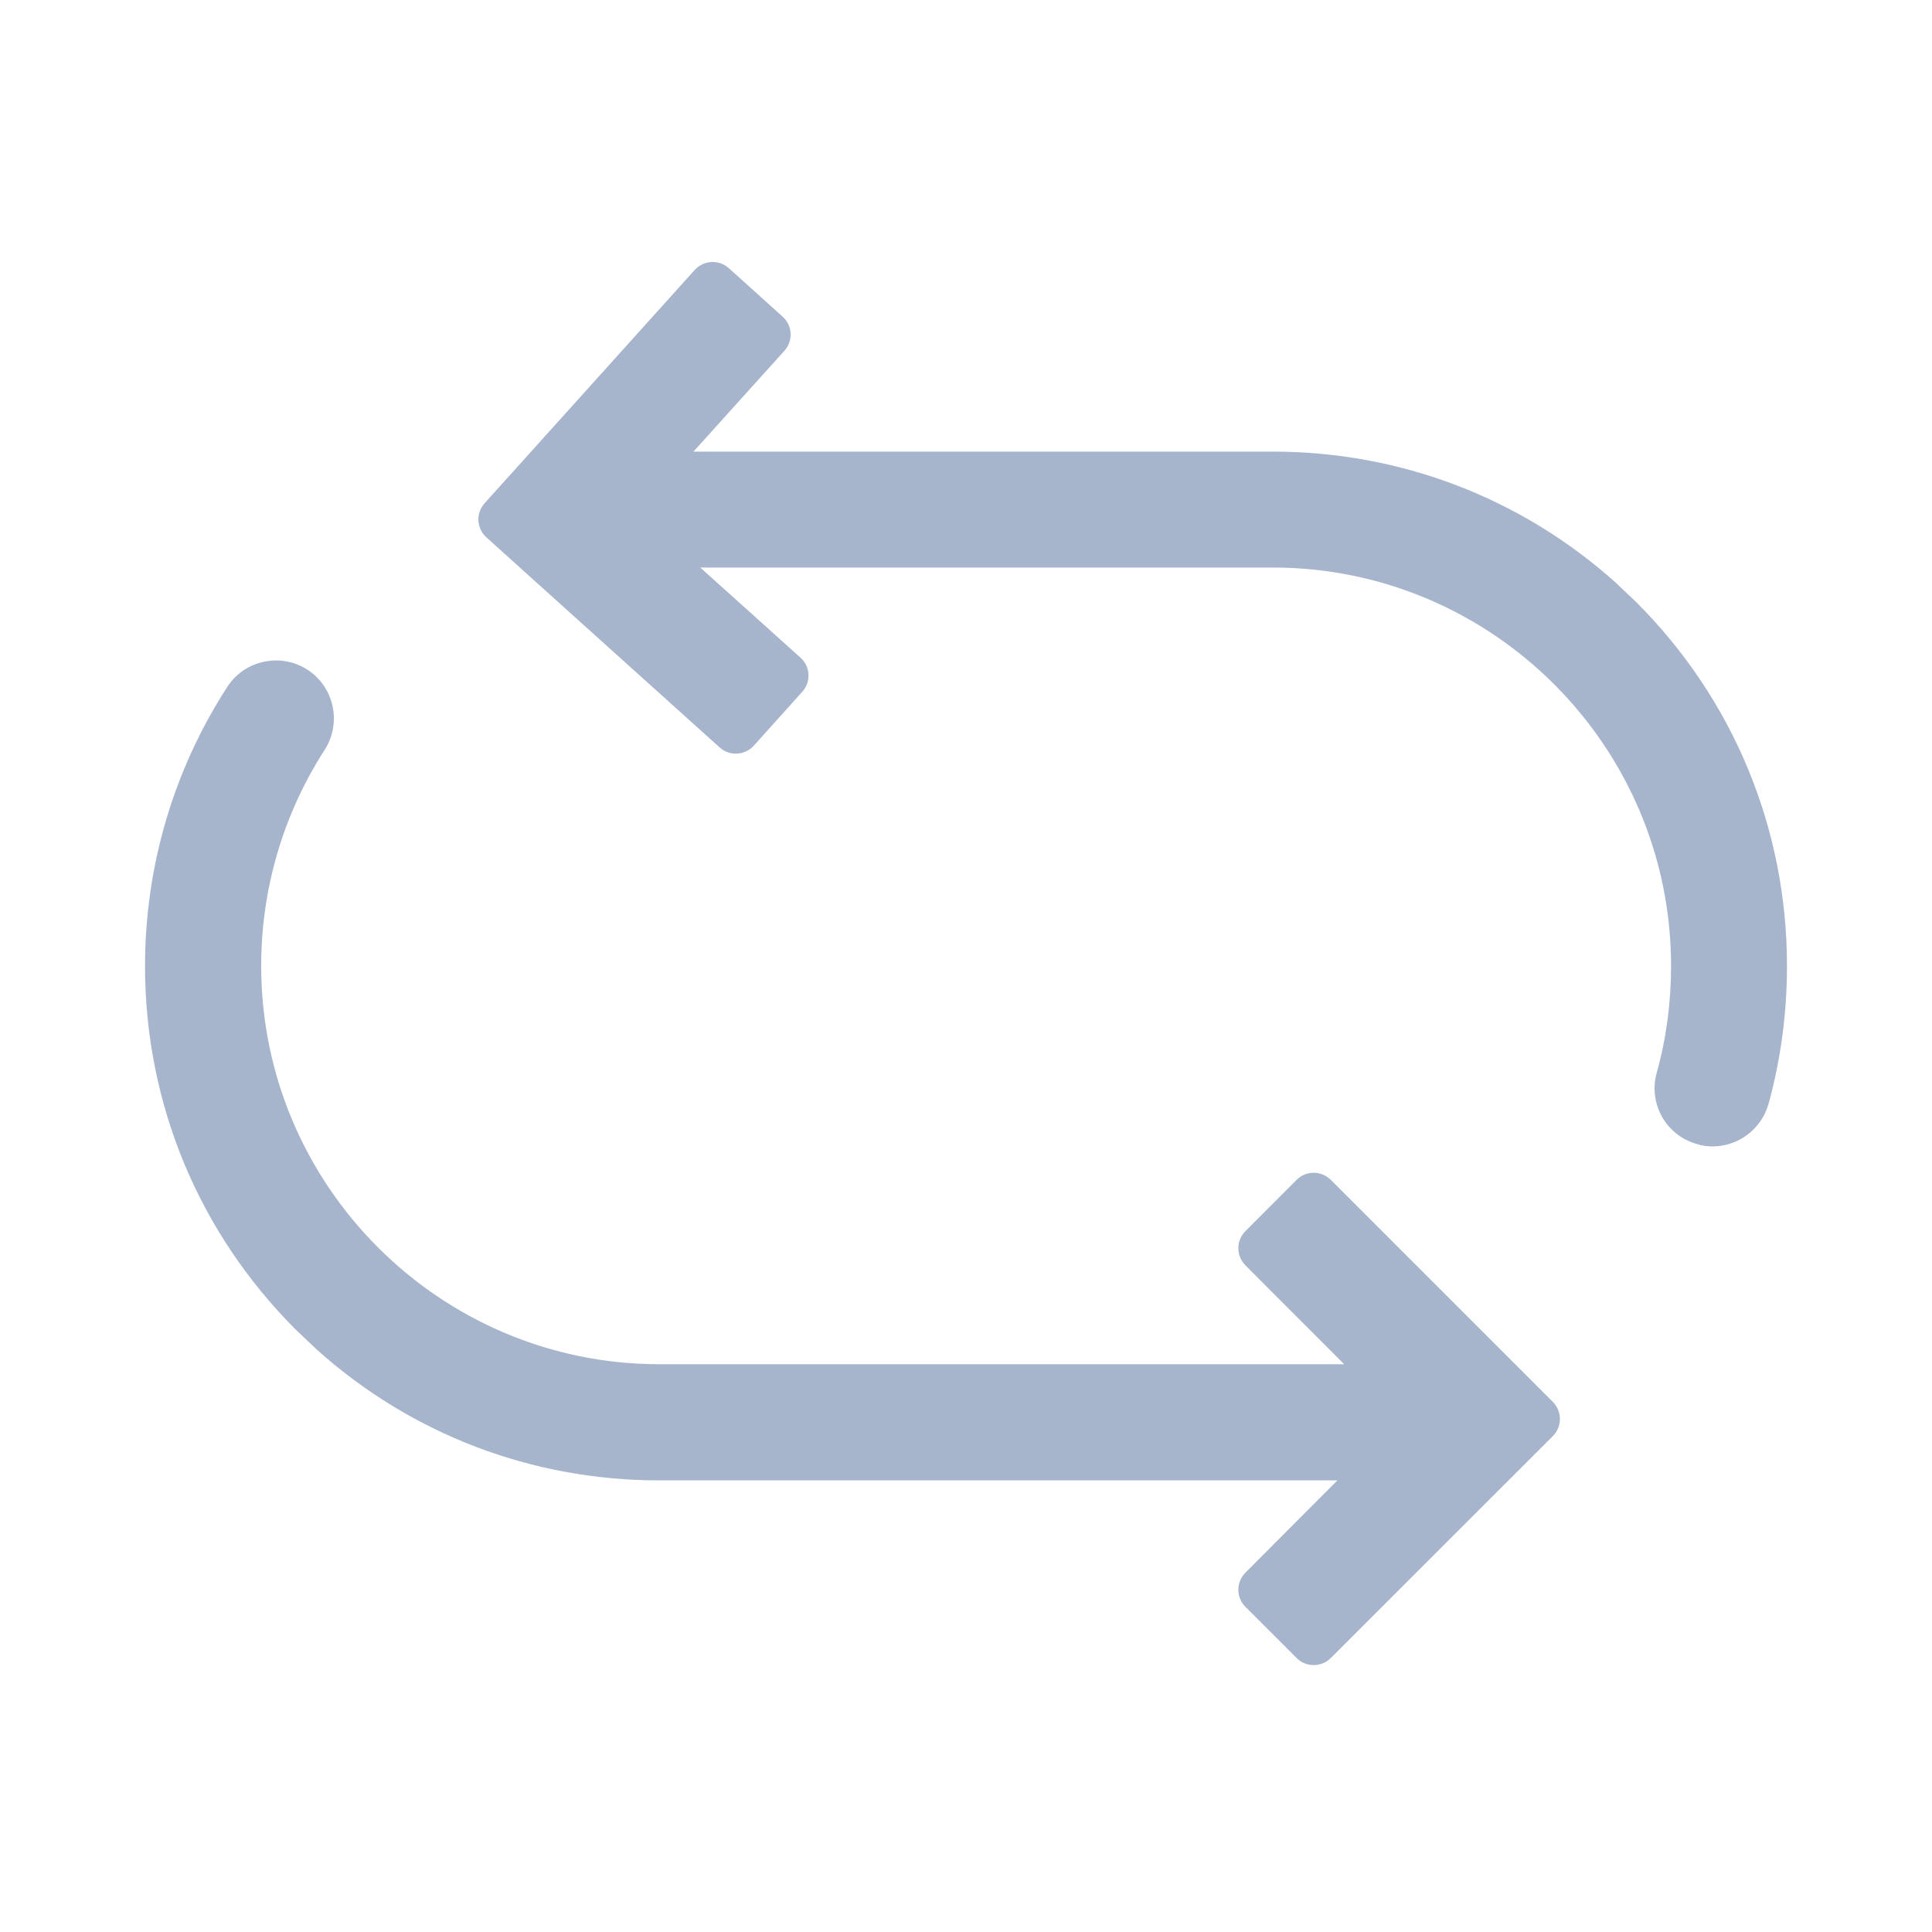
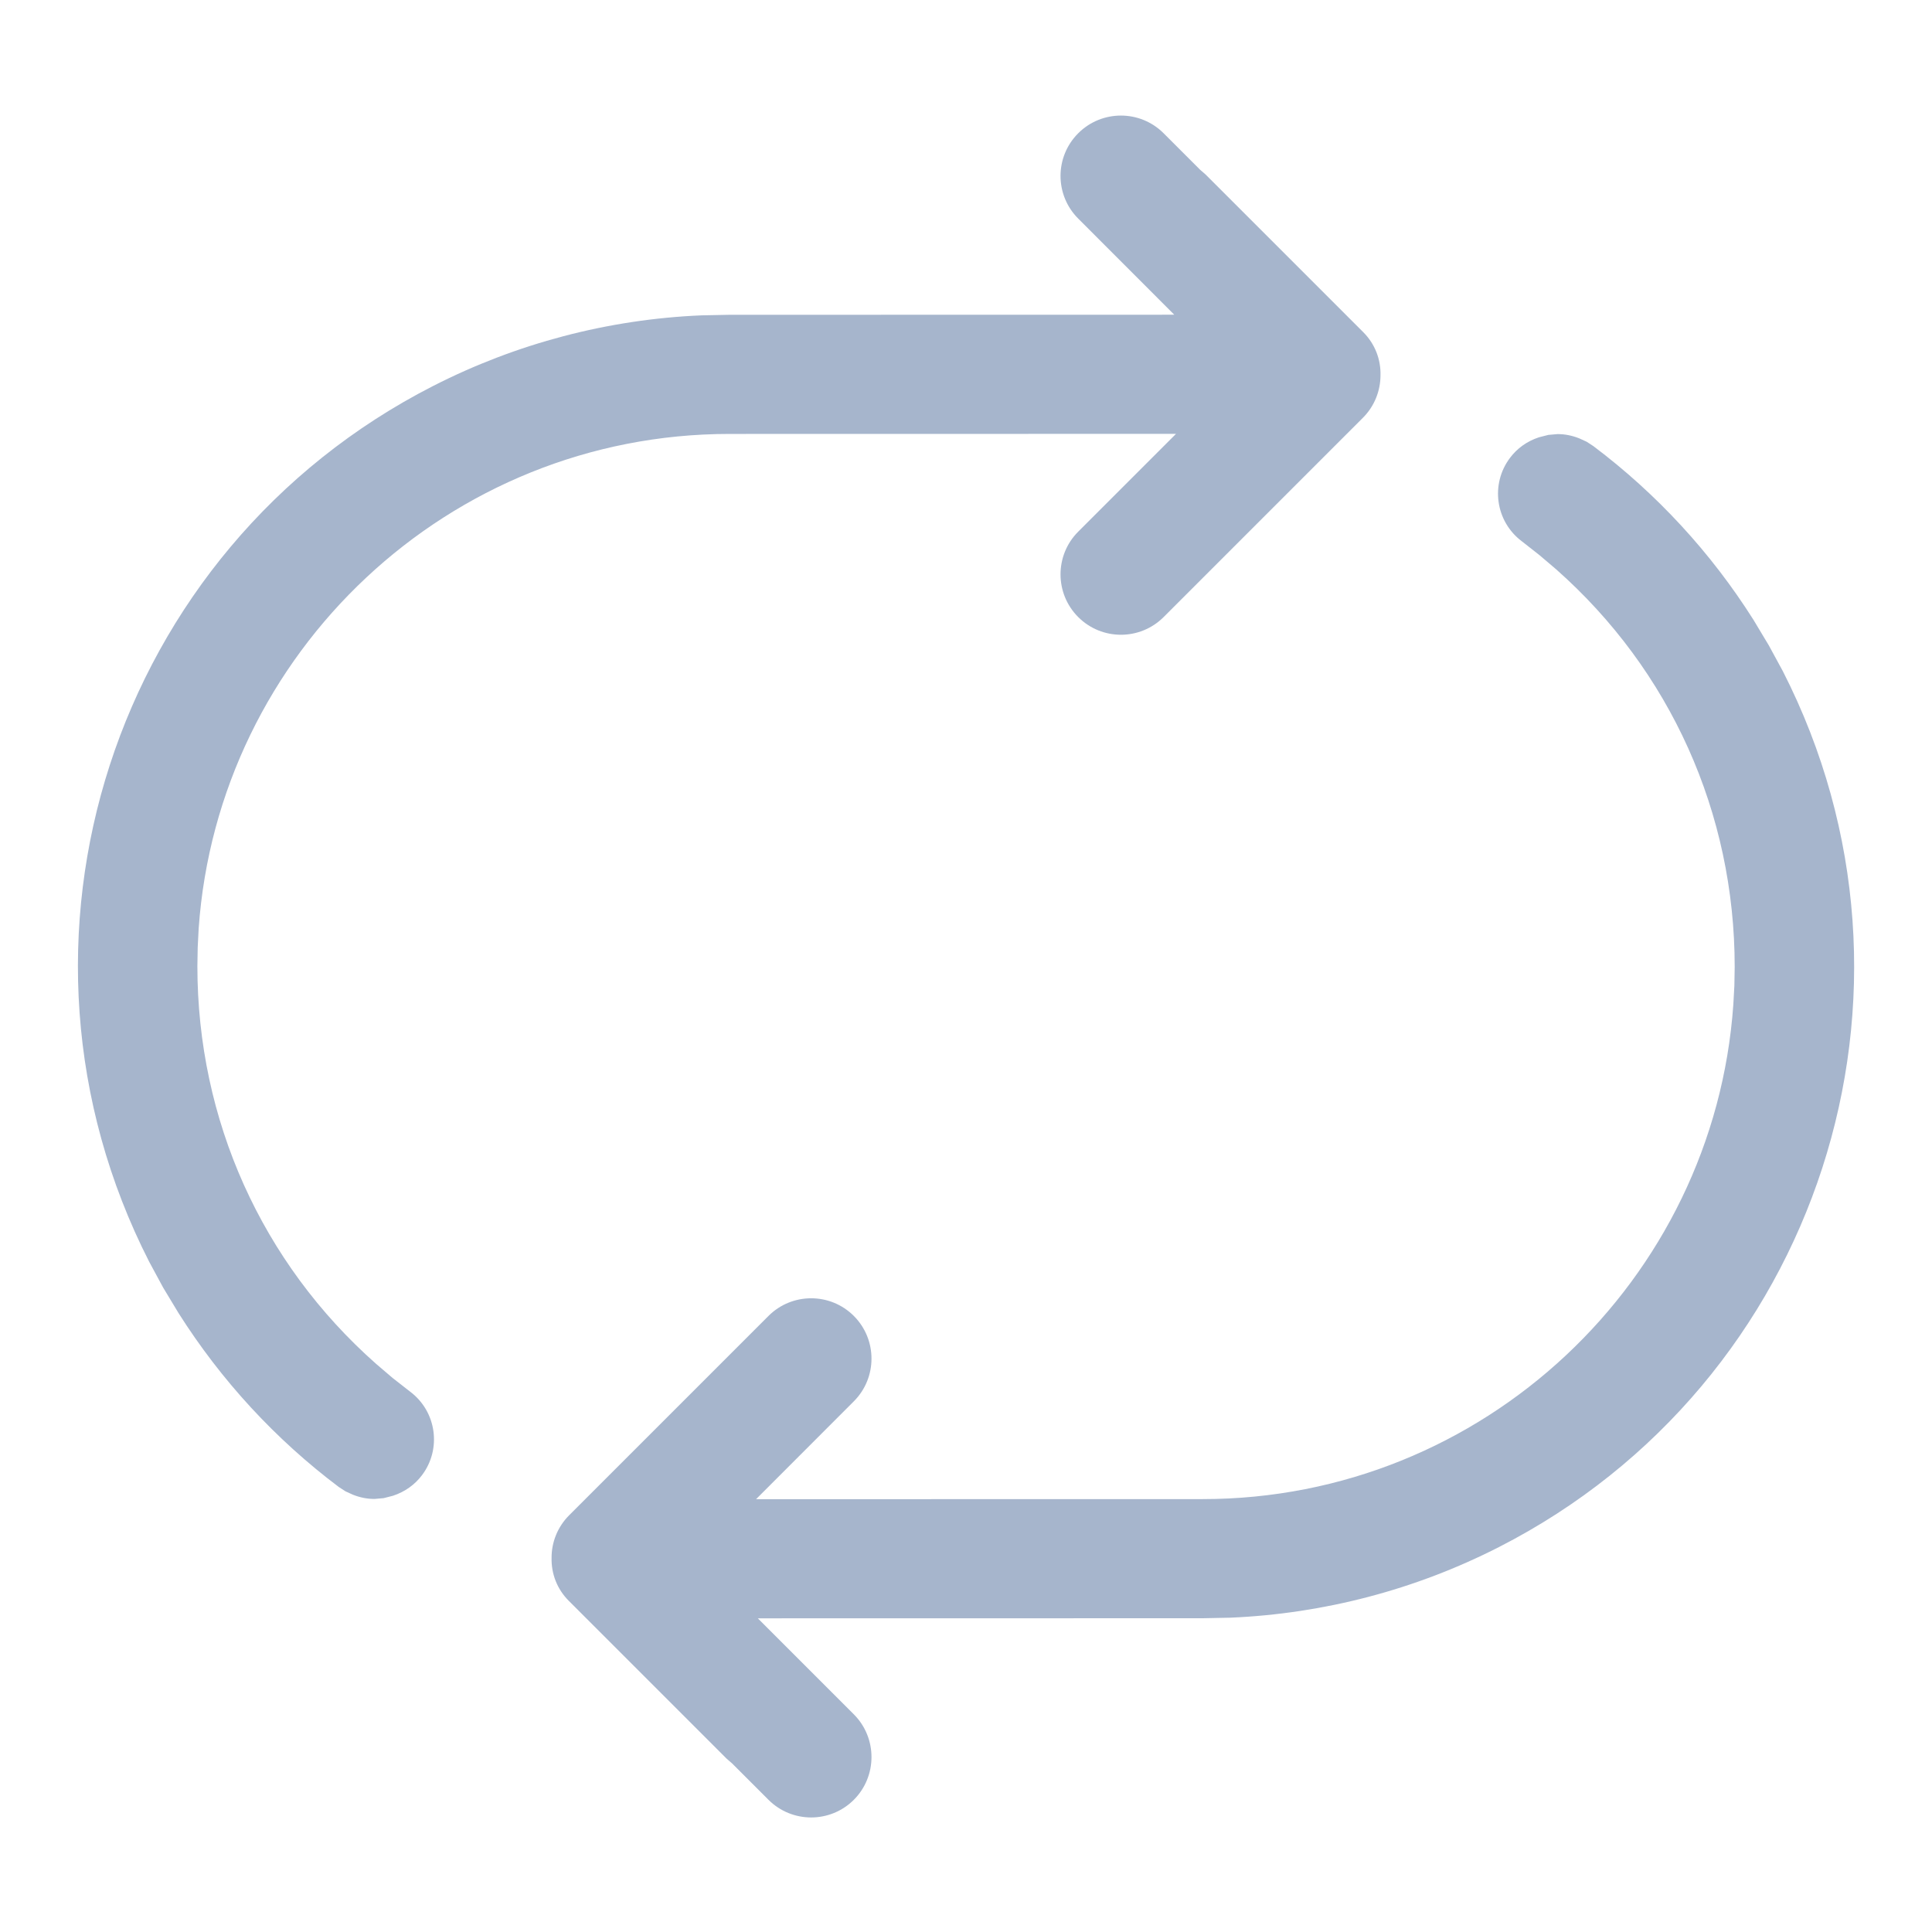
- <svg xmlns="http://www.w3.org/2000/svg" width="16px" height="16px" viewBox="0 0 16 16" version="1.1">
-   <g id="ic_loop_routing" stroke="none" stroke-width="1" fill="none" fill-rule="evenodd">
-     <rect id="矩形" fill="#D8D8D8" opacity="0" x="0" y="0" width="16" height="16" />
-     <g id="操作-循环1" fill-rule="nonzero">
-       <rect id="矩形" fill="#000000" opacity="0" x="0" y="0" width="16" height="16" />
-       <path d="M6.036,2.221 L6.481,2.622 C6.564,2.696 6.57,2.823 6.496,2.905 L5.743,3.74 L10.539,3.74 C11.596,3.74 12.594,4.122 13.376,4.821 L13.552,4.988 C14.355,5.791 14.799,6.862 14.799,8 C14.799,8.387 14.748,8.772 14.646,9.143 C14.586,9.354 14.393,9.494 14.183,9.494 C14.14,9.494 14.097,9.489 14.055,9.475 C13.799,9.405 13.649,9.141 13.72,8.885 C13.8,8.599 13.839,8.301 13.839,7.999 C13.839,6.181 12.359,4.7 10.54,4.7 L10.54,4.7 L5.799,4.7 L6.63,5.447 C6.712,5.521 6.718,5.647 6.644,5.729 L6.243,6.175 C6.169,6.257 6.042,6.264 5.96,6.19 L4.395,4.781 L4.028,4.45 C3.946,4.376 3.939,4.25 4.013,4.168 L5.753,2.236 C5.827,2.154 5.954,2.147 6.036,2.221 Z M1.882,5.689 C2.025,5.467 2.323,5.403 2.546,5.546 C2.768,5.69 2.832,5.988 2.688,6.211 C2.345,6.744 2.163,7.362 2.163,7.999 C2.163,9.818 3.643,11.298 5.461,11.298 L5.461,11.298 L11.132,11.298 L10.314,10.479 C10.236,10.4 10.236,10.274 10.314,10.196 L10.738,9.771 C10.816,9.693 10.943,9.693 11.021,9.771 L12.86,11.61 C12.938,11.688 12.938,11.815 12.86,11.893 L11.021,13.731 C10.943,13.809 10.816,13.809 10.738,13.731 L10.314,13.307 C10.236,13.229 10.236,13.102 10.314,13.024 L11.076,12.26 L5.461,12.26 C4.405,12.26 3.406,11.878 2.625,11.178 L2.449,11.011 C1.645,10.207 1.201,9.138 1.201,8 C1.201,7.177 1.437,6.377 1.882,5.689 Z" id="形状" fill="#A6B5CC" />
+ <svg xmlns="http://www.w3.org/2000/svg" width="24px" height="24px" viewBox="0 0 24 24" version="1.1">
+   <g id="-ic_way_point-24" stroke="none" stroke-width="1" fill="none" fill-rule="evenodd">
+     <g id="24gl-repeat2" transform="translate(0.967992, 1.435427)" fill="#A6B5CC" fill-rule="nonzero">
+       <path d="M18.381,3.957 C18.47,3.957 18.559,3.974 18.65,4.01 L18.742,4.052 L18.825,4.106 C19.613,4.699 20.286,5.429 20.814,6.264 L21.005,6.582 L21.179,6.902 C23.21,10.881 21.631,15.752 17.652,17.783 C16.616,18.312 15.479,18.61 14.319,18.66 L13.971,18.667 L8.446,18.668 L9.639,19.861 C9.931,20.154 9.931,20.629 9.639,20.922 C9.346,21.215 8.871,21.215 8.578,20.922 L8.126,20.47 L8.057,20.41 L6.097,18.45 C5.952,18.305 5.879,18.113 5.884,17.916 C5.883,17.725 5.957,17.533 6.103,17.387 L8.578,14.912 C8.871,14.619 9.346,14.619 9.639,14.912 C9.931,15.205 9.931,15.679 9.639,15.972 L8.424,17.188 L13.971,17.187 C17.458,17.187 20.324,14.471 20.564,11.044 L20.577,10.809 L20.581,10.577 C20.581,8.663 19.78,6.889 18.362,5.636 L18.155,5.46 L17.936,5.288 C17.609,5.042 17.544,4.578 17.79,4.252 C17.879,4.134 18,4.046 18.149,3.997 L18.266,3.967 L18.381,3.957 Z M13.487,0.22 L13.939,0.672 L14.007,0.731 L15.967,2.691 C16.112,2.836 16.186,3.029 16.181,3.226 C16.181,3.417 16.108,3.609 15.962,3.755 L13.487,6.23 C13.194,6.523 12.719,6.523 12.426,6.23 C12.133,5.937 12.133,5.462 12.426,5.169 L13.641,3.954 L8.094,3.955 C4.607,3.955 1.741,6.671 1.5,10.098 L1.488,10.333 L1.484,10.565 C1.484,12.479 2.285,14.252 3.703,15.506 L3.909,15.682 L4.129,15.854 C4.455,16.1 4.52,16.564 4.274,16.89 C4.185,17.008 4.064,17.095 3.915,17.145 L3.798,17.175 L3.684,17.185 C3.594,17.185 3.505,17.168 3.415,17.132 L3.323,17.09 L3.24,17.036 C2.452,16.443 1.779,15.712 1.251,14.878 L1.059,14.56 L0.886,14.24 C-1.145,10.261 0.434,5.39 4.413,3.359 C5.449,2.83 6.586,2.531 7.746,2.482 L8.094,2.475 L13.619,2.474 L12.426,1.28 C12.133,0.987 12.133,0.513 12.426,0.22 C12.719,-0.073 13.194,-0.073 13.487,0.22 Z" id="形状结合" />
    </g>
  </g>
</svg>
